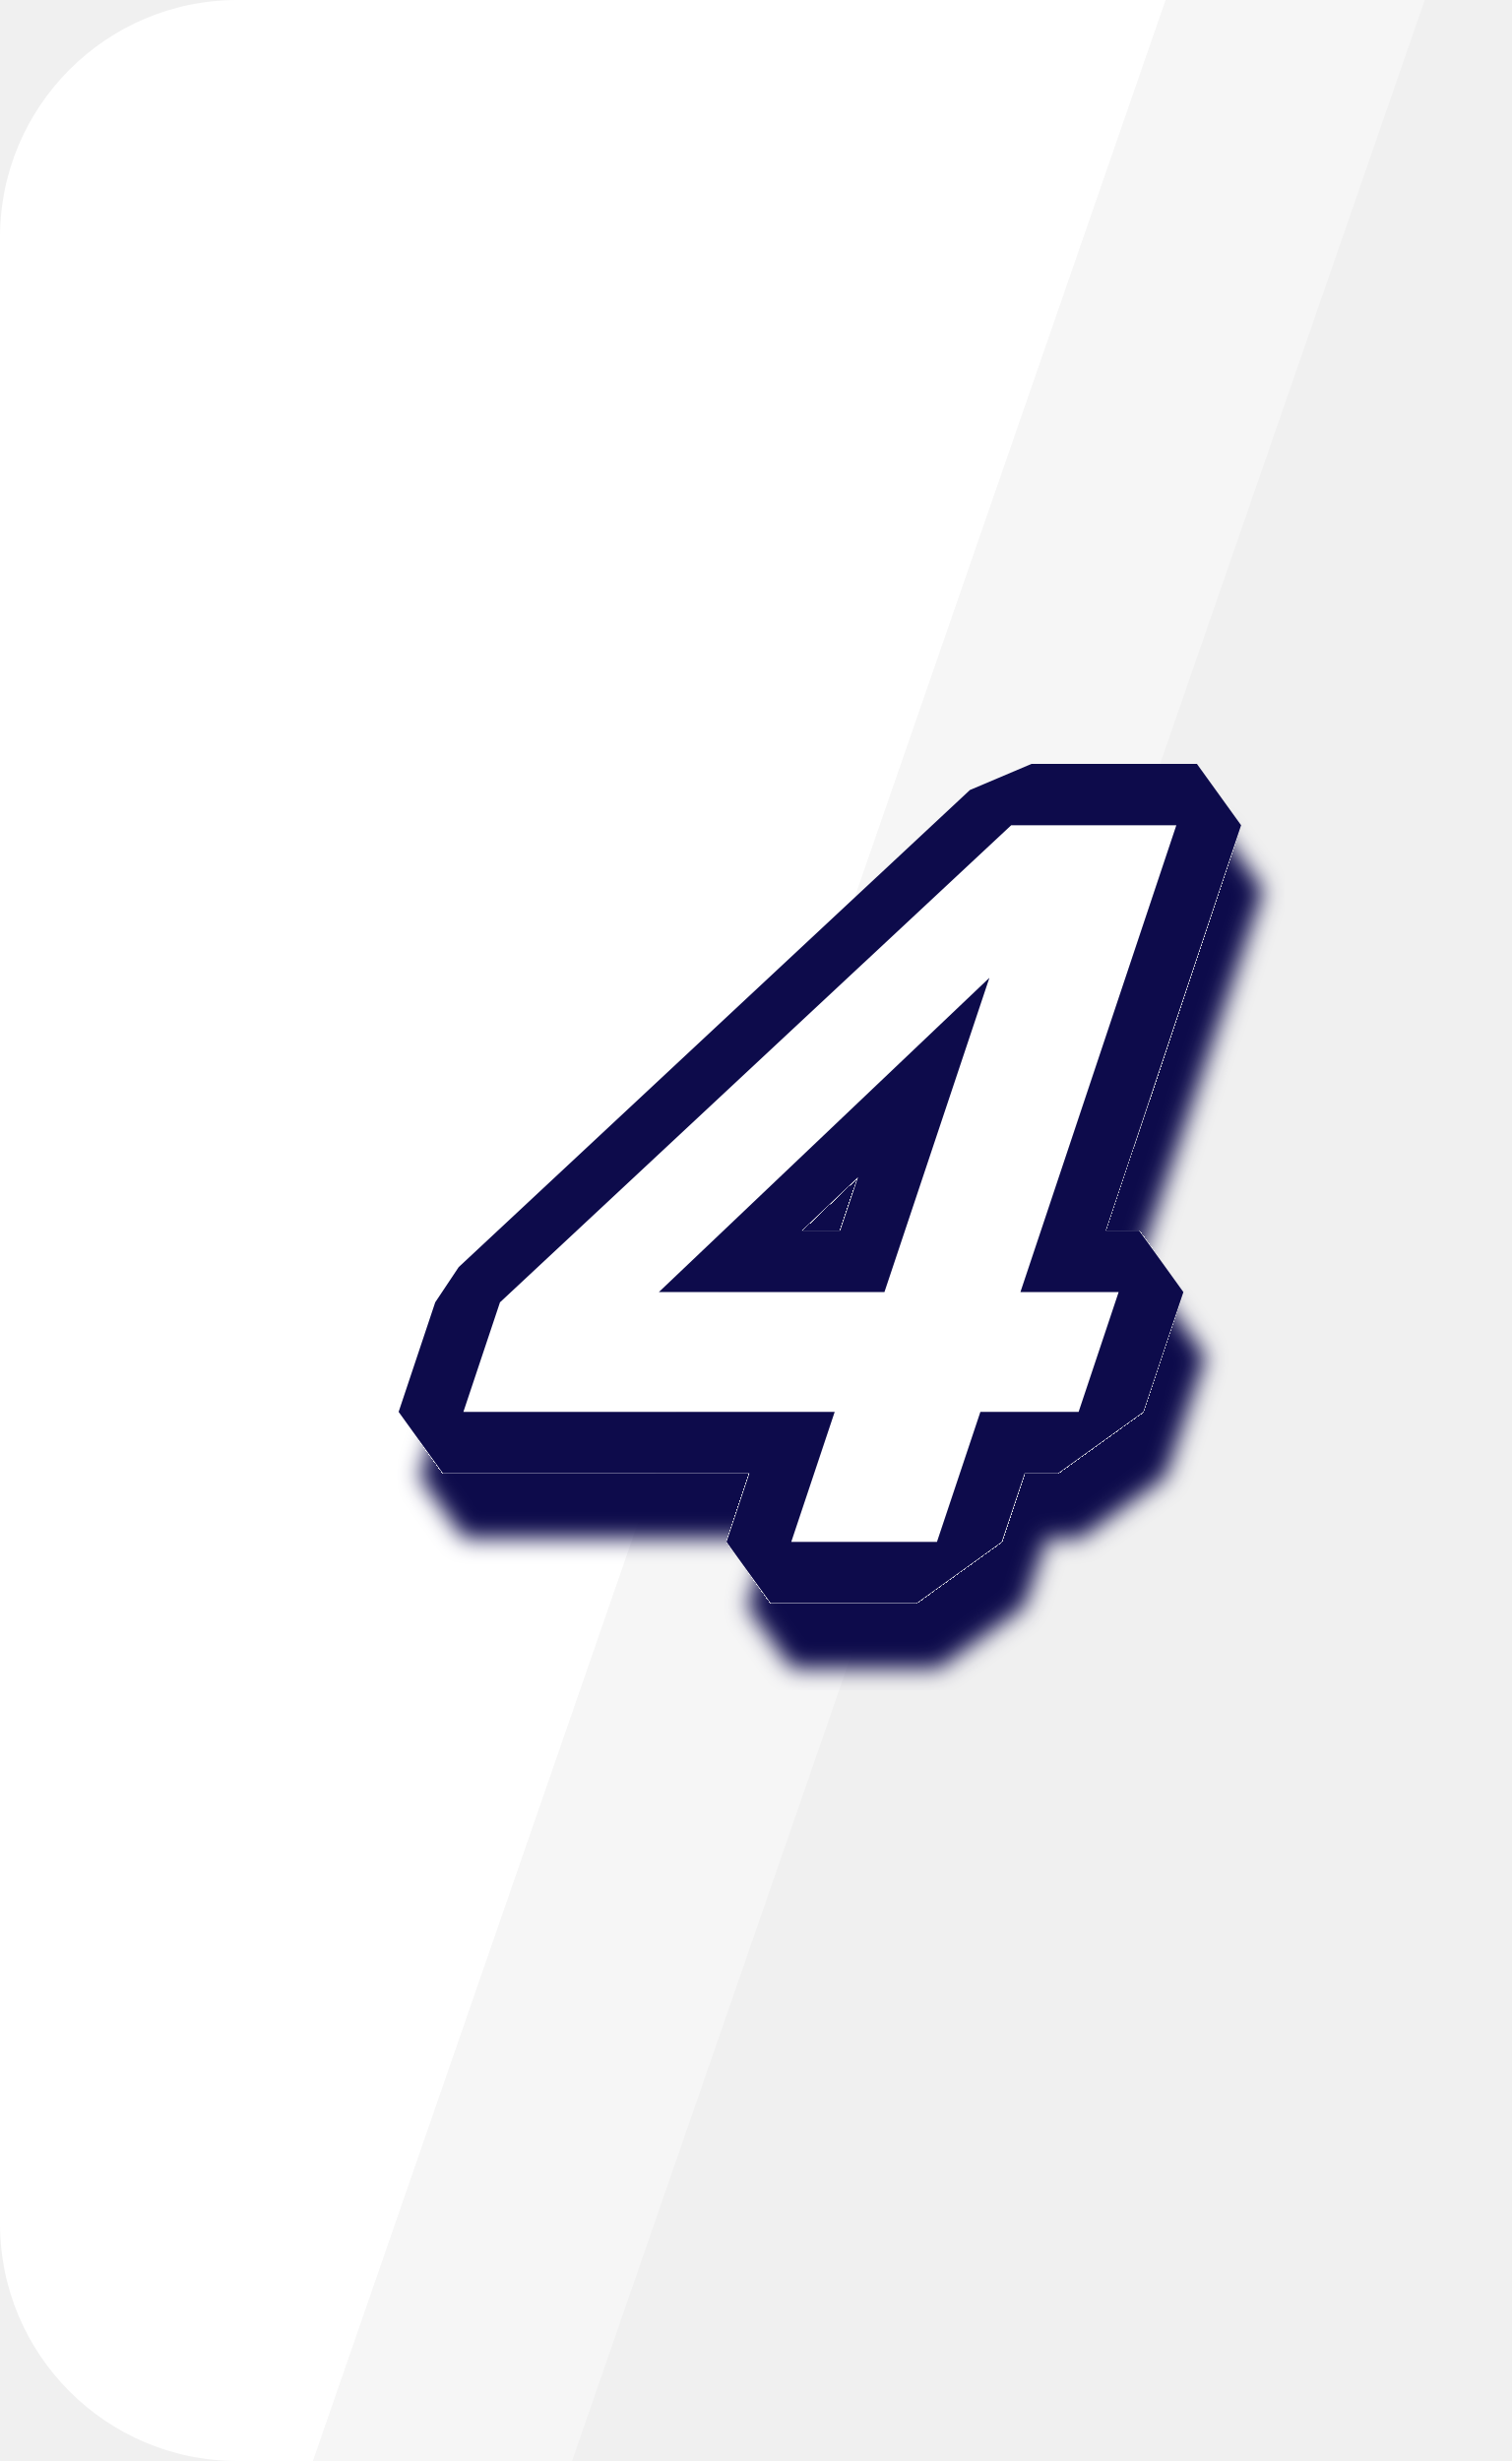
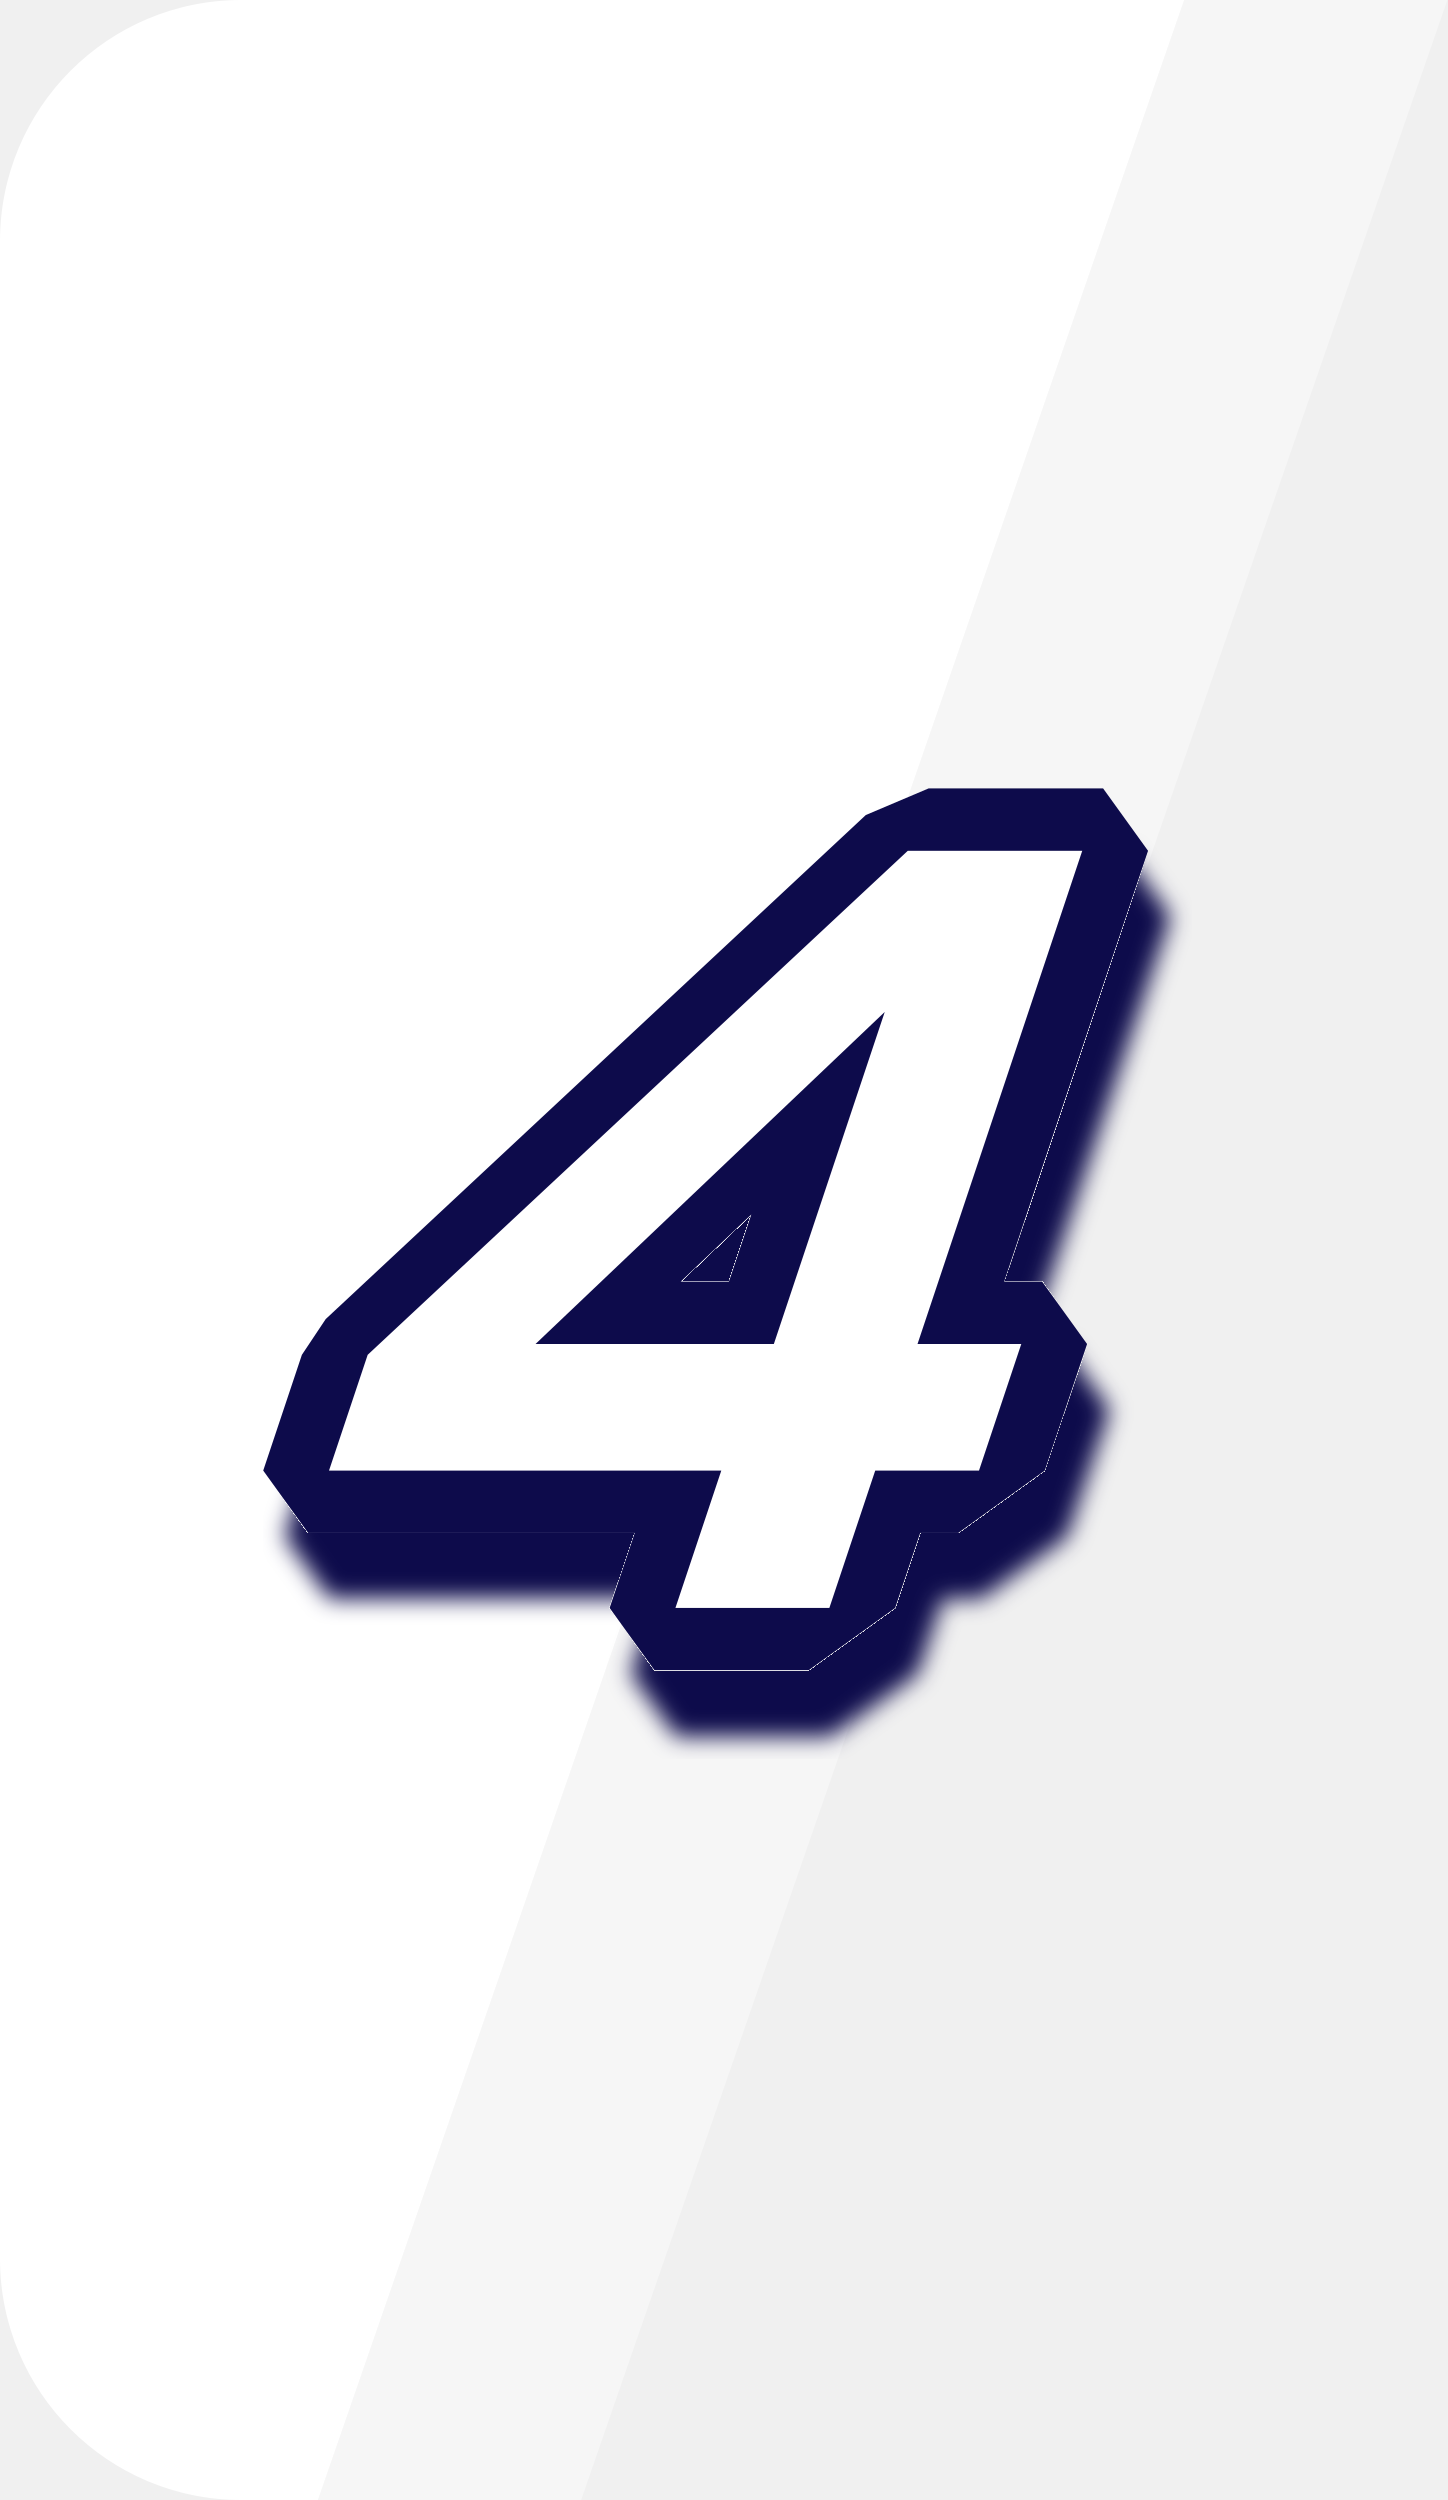
- <svg xmlns="http://www.w3.org/2000/svg" width="70" height="114" viewBox="0 0 70 114" fill="none">
+ <svg xmlns="http://www.w3.org/2000/svg" width="66" height="114" viewBox="0 0 66 114" fill="none">
  <path fill-rule="evenodd" clip-rule="evenodd" d="M38.547 0H26.5H14.5H11C4.925 0 0 4.925 0 11V103C0 109.075 4.925 114 11 114H14.5L54 0H38.547Z" fill="white" />
  <path d="M26.5 114L66 0H54L14.5 114H26.5Z" fill="white" fill-opacity="0.4" />
-   <g filter="url(#filter0_d_15_6)">
-     <mask id="path-2-outside-1_15_6" maskUnits="userSpaceOnUse" x="15.254" y="35.382" width="47.989" height="38.888" fill="black">
-       <rect fill="white" x="15.254" y="35.382" width="47.989" height="38.888" />
-       <path d="M36.654 71.424L38.666 65.402H21.466L23.161 60.327L46.843 38.227H54.493L47.27 59.853H51.82L49.966 65.402H45.416L43.404 71.424H36.654ZM30.52 59.853H40.97L45.833 45.294L30.52 59.853Z" />
+   <g filter="url(#filter0_d_17_10)">
+     <mask id="path-2-outside-1_17_10" maskUnits="userSpaceOnUse" x="8.621" y="35.382" width="49.623" height="40.785" fill="black">
+       <rect fill="white" x="8.621" y="35.382" width="49.623" height="40.785" />
+       <path d="M30.799 73.322L32.891 67.058H15.003L16.766 61.78L41.395 38.796H49.351L41.839 61.287H46.571L44.643 67.058H39.911L37.819 73.322H30.799ZM24.419 61.287H35.287L40.344 46.145L24.419 61.287Z" />
    </mask>
-     <path d="M36.654 71.424L38.666 65.402H21.466L23.161 60.327L46.843 38.227H54.493L47.27 59.853H51.82L49.966 65.402H45.416L43.404 71.424H36.654ZM30.52 59.853H40.97L45.833 45.294L30.52 59.853Z" fill="white" />
-     <path d="M36.654 71.424H33.654L35.704 74.27L36.654 71.424ZM38.666 65.402H41.666L39.617 62.556L38.666 65.402ZM21.466 65.402H18.466L20.516 68.247L21.466 65.402ZM23.161 60.327L21.248 58.696L20.161 60.327H23.161ZM46.843 38.227L47.793 35.382L44.929 36.596L46.843 38.227ZM54.493 38.227H57.493L55.443 35.382L54.493 38.227ZM47.27 59.853H44.27L46.319 62.698L47.27 59.853ZM51.82 59.853H54.82L52.77 57.007L51.82 59.853ZM49.966 65.402L49.016 68.247L52.966 65.402H49.966ZM45.416 65.402L46.367 62.556L42.416 65.402H45.416ZM43.404 71.424L42.454 74.27L46.404 71.424H43.404ZM30.52 59.853L28.575 58.252L29.569 62.698L30.52 59.853ZM40.97 59.853L40.019 62.698L43.97 59.853H40.97ZM45.833 45.294H48.833L43.888 43.692L45.833 45.294ZM36.654 71.424H39.654L41.666 65.402H38.666H35.666L33.654 71.424H36.654ZM38.666 65.402L39.617 62.556H22.417L21.466 65.402L20.516 68.247H37.716L38.666 65.402ZM21.466 65.402H24.466L26.161 60.327H23.161H20.161L18.466 65.402H21.466ZM23.161 60.327L25.075 61.958L48.756 39.858L46.843 38.227L44.929 36.596L21.248 58.696L23.161 60.327ZM46.843 38.227L45.892 41.073H53.542L54.493 38.227L55.443 35.382H47.793L46.843 38.227ZM54.493 38.227H51.493L44.27 59.853H47.27H50.27L57.493 38.227H54.493ZM47.27 59.853L46.319 62.698H50.869L51.82 59.853L52.77 57.007H48.22L47.27 59.853ZM51.82 59.853H48.82L46.966 65.402H49.966H52.966L54.82 59.853H51.82ZM49.966 65.402L50.917 62.556H46.367L45.416 65.402L44.466 68.247H49.016L49.966 65.402ZM45.416 65.402H42.416L40.404 71.424H43.404H46.404L48.416 65.402H45.416ZM43.404 71.424L44.355 68.579H37.605L36.654 71.424L35.704 74.27H42.454L43.404 71.424ZM30.52 59.853L29.569 62.698H40.019L40.97 59.853L41.92 57.007H31.47L30.52 59.853ZM40.97 59.853H43.97L48.833 45.294H45.833H42.833L37.97 59.853H40.97ZM45.833 45.294L43.888 43.692L28.575 58.252L30.52 59.853L32.465 61.454L47.778 46.895L45.833 45.294Z" fill="#0D0B4B" mask="url(#path-2-outside-1_15_6)" />
+     <path d="M30.799 73.322L32.891 67.058H15.003L16.766 61.78L41.395 38.796H49.351L41.839 61.287H46.571L44.643 67.058H39.911L37.819 73.322H30.799ZM24.419 61.287H35.287L40.344 46.145L24.419 61.287Z" fill="white" />
+     <path d="M30.799 73.322H27.799L29.849 76.167L30.799 73.322ZM32.891 67.058H35.891L33.842 64.212L32.891 67.058ZM15.003 67.058H12.003L14.053 69.903L15.003 67.058ZM16.766 61.78L14.853 60.149L13.766 61.78H16.766ZM41.395 38.796L42.345 35.951L39.481 37.165L41.395 38.796ZM49.351 38.796H52.351L50.301 35.951L49.351 38.796ZM41.839 61.287H38.839L40.888 64.132L41.839 61.287ZM46.571 61.287H49.571L47.521 58.442L46.571 61.287ZM44.643 67.058L43.693 69.903L47.643 67.058H44.643ZM39.911 67.058L40.862 64.212L36.911 67.058H39.911ZM37.819 73.322L36.869 76.167L40.819 73.322H37.819ZM24.419 61.287L22.474 59.686L23.468 64.132L24.419 61.287ZM35.287 61.287L34.336 64.132L38.287 61.287H35.287ZM40.344 46.145H43.344L38.399 44.544L40.344 46.145ZM30.799 73.322H33.799L35.891 67.058H32.891H29.891L27.799 73.322H30.799ZM32.891 67.058L33.842 64.212H15.954L15.003 67.058L14.053 69.903H31.941L32.891 67.058ZM15.003 67.058H18.003L19.766 61.78H16.766H13.766L12.003 67.058H15.003ZM16.766 61.78L18.679 63.411L43.308 40.428L41.395 38.796L39.481 37.165L14.853 60.149L16.766 61.78ZM41.395 38.796L40.444 41.642H48.4L49.351 38.796L50.301 35.951H42.345L41.395 38.796ZM49.351 38.796H46.351L38.839 61.287H41.839H44.839L52.351 38.796H49.351ZM41.839 61.287L40.888 64.132H45.62L46.571 61.287L47.521 58.442H42.789L41.839 61.287ZM46.571 61.287H43.571L41.643 67.058H44.643H47.643L49.571 61.287H46.571ZM44.643 67.058L45.594 64.212H40.862L39.911 67.058L38.961 69.903H43.693L44.643 67.058ZM39.911 67.058H36.911L34.819 73.322H37.819H40.819L42.911 67.058H39.911ZM37.819 73.322L38.77 70.476H31.75L30.799 73.322L29.849 76.167H36.869L37.819 73.322ZM24.419 61.287L23.468 64.132H34.336L35.287 61.287L36.237 58.442H25.369L24.419 61.287ZM35.287 61.287H38.287L43.344 46.145H40.344H37.344L32.287 61.287H35.287ZM40.344 46.145L38.399 44.544L22.474 59.686L24.419 61.287L26.364 62.888L42.289 47.747L40.344 46.145Z" fill="#0D0B4B" mask="url(#path-2-outside-1_17_10)" />
  </g>
  <defs>
-     <filter id="filter0_d_15_6" x="18.466" y="35.382" width="41.026" height="42.888" filterUnits="userSpaceOnUse" color-interpolation-filters="sRGB">
+     <filter id="filter0_d_17_10" x="12.003" y="35.951" width="42.348" height="44.216" filterUnits="userSpaceOnUse" color-interpolation-filters="sRGB">
      <feFlood flood-opacity="0" result="BackgroundImageFix" />
      <feColorMatrix in="SourceAlpha" type="matrix" values="0 0 0 0 0 0 0 0 0 0 0 0 0 0 0 0 0 0 127 0" result="hardAlpha" />
      <feOffset dx="1" dy="3" />
      <feGaussianBlur stdDeviation="0.5" />
      <feComposite in2="hardAlpha" operator="out" />
      <feColorMatrix type="matrix" values="0 0 0 0 0.051 0 0 0 0 0.043 0 0 0 0 0.294 0 0 0 1 0" />
-       <feBlend mode="normal" in2="BackgroundImageFix" result="effect1_dropShadow_15_6" />
-       <feBlend mode="normal" in="SourceGraphic" in2="effect1_dropShadow_15_6" result="shape" />
+       <feBlend mode="normal" in2="BackgroundImageFix" result="effect1_dropShadow_17_10" />
+       <feBlend mode="normal" in="SourceGraphic" in2="effect1_dropShadow_17_10" result="shape" />
    </filter>
  </defs>
</svg>
